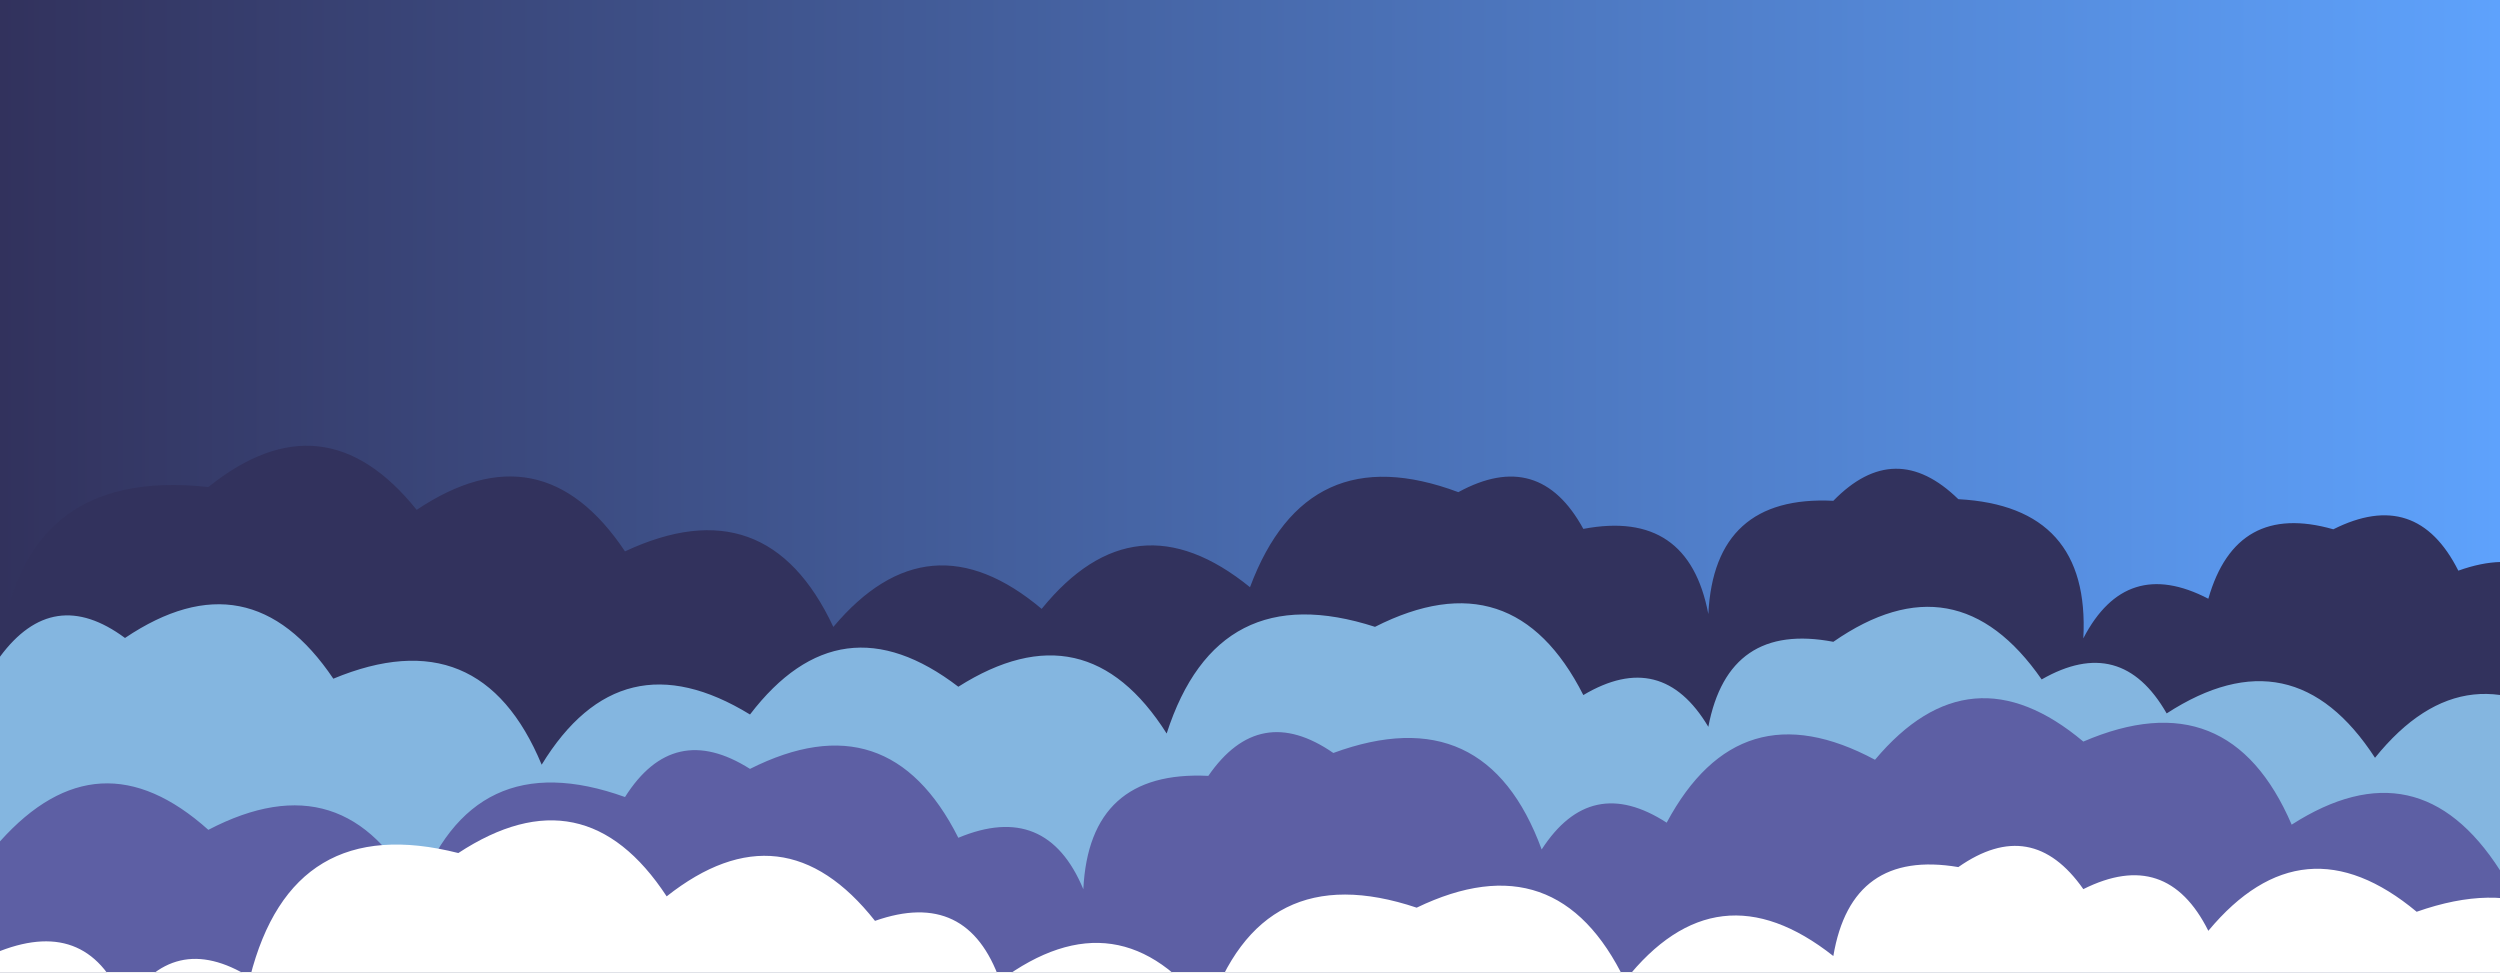
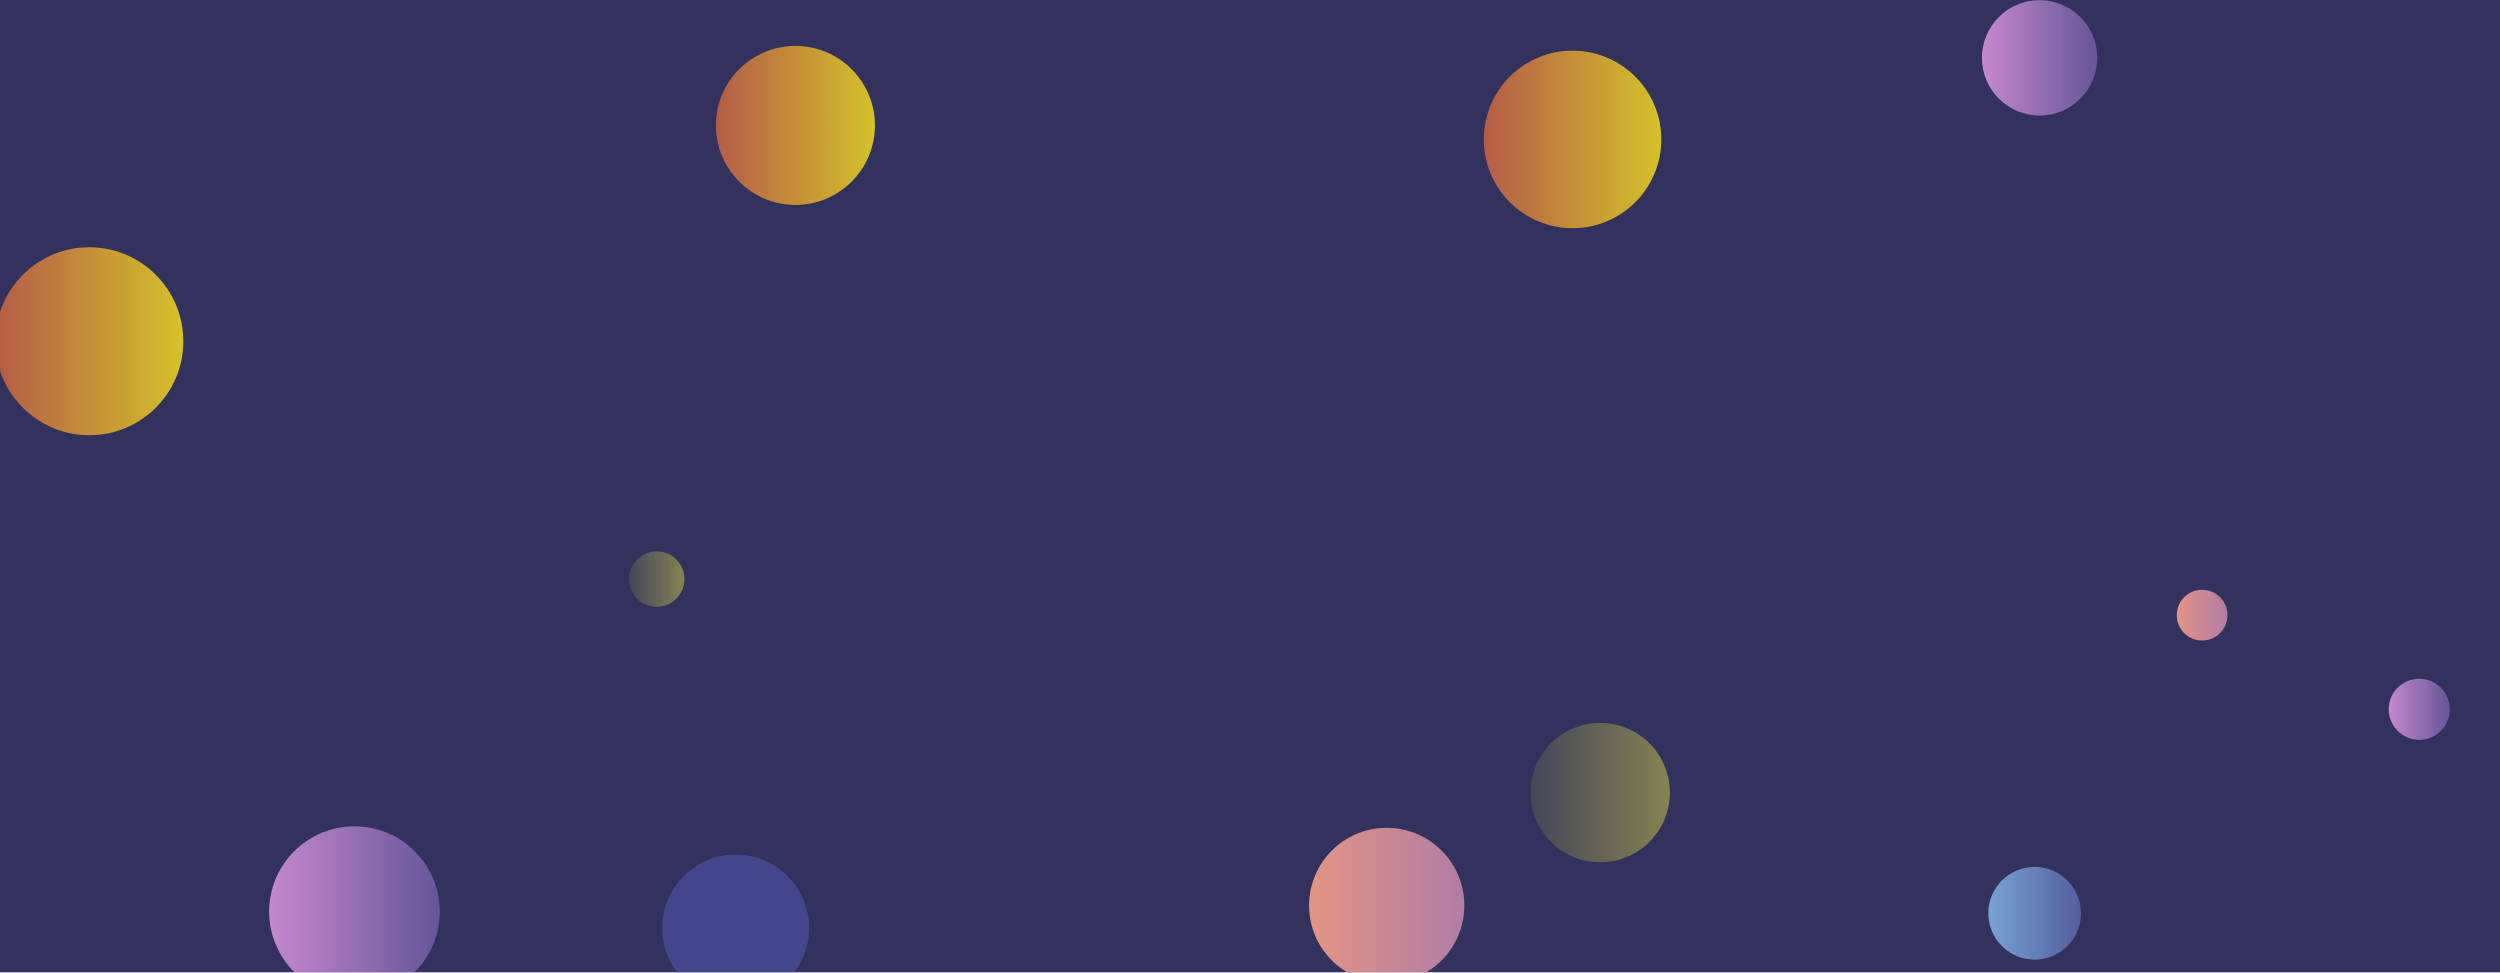
<svg xmlns="http://www.w3.org/2000/svg" version="1.1" width="1440" height="560" preserveAspectRatio="none" viewBox="0 0 1440 560">
-   <g mask="url(&quot;#SvgjsMask1107&quot;)" fill="none">
-     <rect width="1440" height="560" x="0" y="0" fill="url(&quot;#SvgjsLinearGradient1108&quot;)" />
-     <path d="M1488 560L0 560 L0 376.72Q11.91 268.63, 120 280.54Q186.56 227.11, 240 293.67Q311.96 245.63, 360 317.59Q441.76 279.35, 480 361.1Q534.8 295.9, 600 350.71Q653.76 284.47, 720 338.23Q752.63 250.86, 840 283.48Q886.58 258.06, 912 304.64Q972.53 293.17, 984 353.7Q987.38 285.08, 1056 288.46Q1091.54 252, 1128 287.53Q1204.07 291.6, 1200 367.67Q1224.6 320.27, 1272 344.87Q1288.01 288.88, 1344 304.88Q1391.91 280.79, 1416 328.7Q1469.02 309.72, 1488 362.73z" fill="#32325d" />
-     <path d="M1488 560L0 560 L0 378.26Q30.61 336.87, 72 367.47Q143.73 319.2, 192 390.93Q276.77 355.7, 312 440.47Q357.54 366.01, 432 411.55Q484 343.56, 552 395.56Q625.47 349.03, 672 422.51Q701.27 331.78, 792 361.06Q871.65 320.71, 912 400.36Q957.14 373.5, 984 418.65Q995.51 358.16, 1056 369.68Q1126.84 320.51, 1176 391.35Q1221.79 365.14, 1248 410.93Q1320.78 363.71, 1368 436.49Q1421.56 370.05, 1488 423.6z" fill="#84b6e0" />
-     <path d="M1512 560L0 560 L0 484.64Q56.68 421.31, 120 477.99Q198.86 436.85, 240 515.71Q271.69 427.4, 360 459.09Q387.9 414.99, 432 442.88Q511.84 402.72, 552 482.56Q602.82 461.38, 624 512.2Q627.35 443.55, 696 446.9Q725.4 404.3, 768 433.71Q855.79 401.5, 888 489.29Q916.28 445.58, 960 473.86Q1001.88 395.75, 1080 437.63Q1134.76 372.39, 1200 427.15Q1283.92 391.07, 1320 475Q1393.14 428.14, 1440 501.29Q1484.21 473.5, 1512 517.72z" fill="#5d5fa4" />
-     <path d="M1512 560L0 560 L0 547.8Q51.95 527.75, 72 579.69Q99.61 535.3, 144 562.91Q168.22 467.13, 264 491.35Q336.47 443.82, 384 516.3Q451.06 463.36, 504 530.42Q557.25 511.67, 576 564.92Q644.84 513.76, 696 582.6Q726.11 492.71, 816 522.82Q896.99 483.81, 936 564.8Q988.93 497.73, 1056 550.67Q1066.38 489.05, 1128 499.44Q1170.35 469.79, 1200 512.14Q1248.01 488.14, 1272 536.15Q1326.51 470.66, 1392 525.18Q1480.78 493.96, 1512 582.75z" fill="#ffffff" />
+   <g clip-path="url(&quot;#SvgjsClipPath5325&quot;)" fill="none">
+     <rect width="1440" height="560" x="0" y="0" fill="#32325d" />
+     <circle r="33.215" cx="1174.81" cy="33.33" fill="url(&quot;#SvgjsLinearGradient5326&quot;)" />
+     <circle r="49.135" cx="204.17" cy="525.09" fill="url(&quot;#SvgjsLinearGradient5327&quot;)" />
+     <circle r="42.32" cx="423.74" cy="534.57" fill="#43468b" />
+     <circle r="17.59" cx="1393.48" cy="408.55" fill="url(&quot;#SvgjsLinearGradient5328&quot;)" />
+     <circle r="40.13" cx="921.71" cy="456.55" fill="url(&quot;#SvgjsLinearGradient5329&quot;)" />
+     <circle r="15.98" cx="378.25" cy="333.55" fill="url(&quot;#SvgjsLinearGradient5330&quot;)" />
+     <circle r="51.125" cx="905.79" cy="80.31" fill="url(&quot;#SvgjsLinearGradient5331&quot;)" />
+     <circle r="26.69" cx="1171.95" cy="526.04" fill="url(&quot;#SvgjsLinearGradient5332&quot;)" />
+     <circle r="14.615" cx="1268.42" cy="354.34" fill="url(&quot;#SvgjsLinearGradient5333&quot;)" />
+     <circle r="54.145" cx="51.45" cy="196.56" fill="url(&quot;#SvgjsLinearGradient5334&quot;)" />
+     <circle r="44.72" cx="798.75" cy="521.55" fill="url(&quot;#SvgjsLinearGradient5335&quot;)" />
+     <circle r="45.8" cx="458.16" cy="72.24" fill="url(&quot;#SvgjsLinearGradient5336&quot;)" />
  </g>
  <defs>
-     <mask id="SvgjsMask1107">
-       <rect width="1440" height="560" fill="#ffffff" />
-     </mask>
-     <linearGradient x1="0%" y1="50%" x2="100%" y2="50%" gradientUnits="userSpaceOnUse" id="SvgjsLinearGradient1108">
-       <stop stop-color="#32325d" offset="0" />
-       <stop stop-color="#5ea2fc" offset="1" />
+     <clipPath id="SvgjsClipPath5325">
+       <rect width="1440" height="560" x="0" y="0" />
+     </clipPath>
+     <linearGradient x1="1108.38" y1="33.33" x2="1241.24" y2="33.33" gradientUnits="userSpaceOnUse" id="SvgjsLinearGradient5326">
+       <stop stop-color="#e298de" offset="0.1" />
+       <stop stop-color="#484687" offset="0.9" />
+     </linearGradient>
+     <linearGradient x1="105.9" y1="525.09" x2="302.44" y2="525.09" gradientUnits="userSpaceOnUse" id="SvgjsLinearGradient5327">
+       <stop stop-color="#e298de" offset="0.1" />
+       <stop stop-color="#484687" offset="0.9" />
+     </linearGradient>
+     <linearGradient x1="1358.3" y1="408.55" x2="1428.66" y2="408.55" gradientUnits="userSpaceOnUse" id="SvgjsLinearGradient5328">
+       <stop stop-color="#e298de" offset="0.1" />
+       <stop stop-color="#484687" offset="0.9" />
+     </linearGradient>
+     <linearGradient x1="841.45" y1="456.55" x2="1001.97" y2="456.55" gradientUnits="userSpaceOnUse" id="SvgjsLinearGradient5329">
+       <stop stop-color="#32325d" offset="0.1" />
+       <stop stop-color="rgba(152, 150, 79, 1)" offset="0.9" />
+     </linearGradient>
+     <linearGradient x1="346.29" y1="333.55" x2="410.21" y2="333.55" gradientUnits="userSpaceOnUse" id="SvgjsLinearGradient5330">
+       <stop stop-color="#32325d" offset="0.1" />
+       <stop stop-color="rgba(152, 150, 79, 1)" offset="0.9" />
+     </linearGradient>
+     <linearGradient x1="803.54" y1="80.31" x2="1008.04" y2="80.31" gradientUnits="userSpaceOnUse" id="SvgjsLinearGradient5331">
+       <stop stop-color="#ab3c51" offset="0.1" />
+       <stop stop-color="rgba(221, 225, 32, 1)" offset="0.9" />
+     </linearGradient>
+     <linearGradient x1="1118.57" y1="526.04" x2="1225.33" y2="526.04" gradientUnits="userSpaceOnUse" id="SvgjsLinearGradient5332">
+       <stop stop-color="#84b6e0" offset="0.1" />
+       <stop stop-color="#464a8f" offset="0.9" />
+     </linearGradient>
+     <linearGradient x1="1239.19" y1="354.34" x2="1297.65" y2="354.34" gradientUnits="userSpaceOnUse" id="SvgjsLinearGradient5333">
+       <stop stop-color="#f29b7c" offset="0.1" />
+       <stop stop-color="rgba(161, 117, 174, 1)" offset="0.9" />
+     </linearGradient>
+     <linearGradient x1="-56.84" y1="196.56" x2="159.74" y2="196.56" gradientUnits="userSpaceOnUse" id="SvgjsLinearGradient5334">
+       <stop stop-color="#ab3c51" offset="0.1" />
+       <stop stop-color="rgba(221, 225, 32, 1)" offset="0.9" />
+     </linearGradient>
+     <linearGradient x1="709.31" y1="521.55" x2="888.19" y2="521.55" gradientUnits="userSpaceOnUse" id="SvgjsLinearGradient5335">
+       <stop stop-color="#f29b7c" offset="0.1" />
+       <stop stop-color="rgba(161, 117, 174, 1)" offset="0.9" />
+     </linearGradient>
+     <linearGradient x1="366.56" y1="72.24" x2="549.76" y2="72.24" gradientUnits="userSpaceOnUse" id="SvgjsLinearGradient5336">
+       <stop stop-color="#ab3c51" offset="0.1" />
+       <stop stop-color="rgba(221, 225, 32, 1)" offset="0.9" />
    </linearGradient>
  </defs>
</svg>
